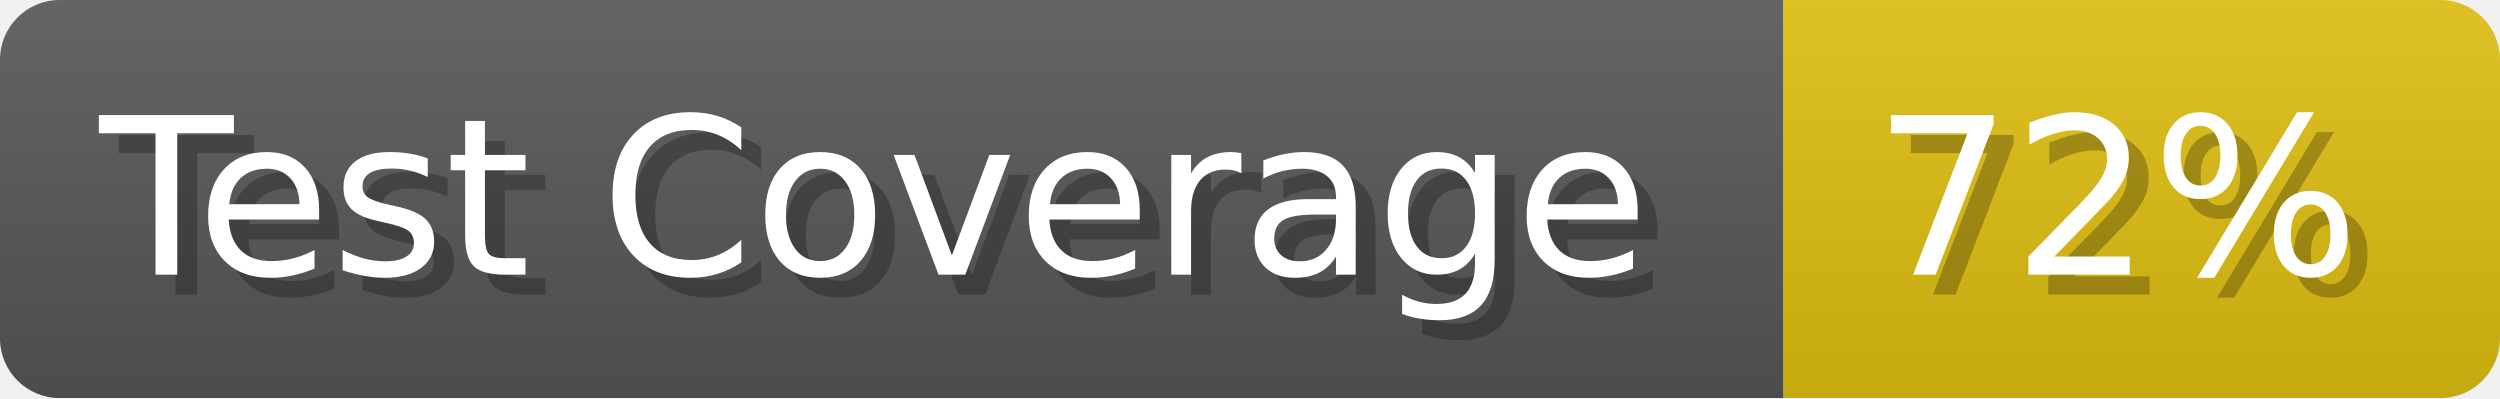
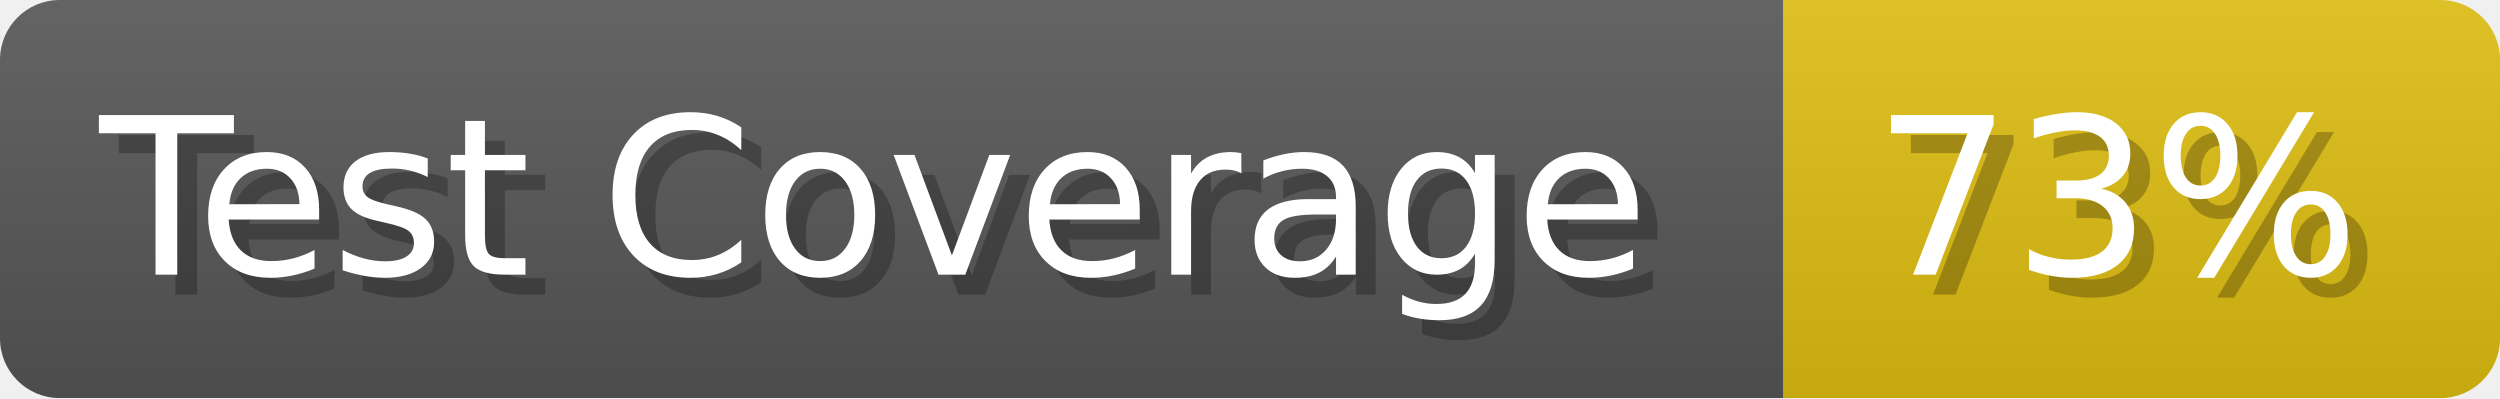
- <svg xmlns="http://www.w3.org/2000/svg" width="125.6" height="20" viewBox="0 0 1256 200" role="img" aria-label="Test Coverage: 72%">
+ <svg xmlns="http://www.w3.org/2000/svg" width="125.6" height="20" viewBox="0 0 1256 200" role="img" aria-label="Test Coverage: 73%">
  <linearGradient id="a" x2="0" y2="100%">
    <stop offset="0" stop-opacity=".1" stop-color="#EEE" />
    <stop offset="1" stop-opacity=".1" />
  </linearGradient>
  <mask id="m">
    <rect width="1256" height="200" rx="30" fill="#FFF" />
  </mask>
  <g mask="url(#m)">
    <rect width="896" height="200" fill="#555" />
    <rect width="360" height="200" fill="#DB1" x="896" />
    <rect width="1256" height="200" fill="url(#a)" />
  </g>
  <g aria-hidden="true" fill="#fff" text-anchor="start" font-family="Verdana,DejaVu Sans,sans-serif" font-size="110">
    <text x="60" y="148" textLength="796" fill="#000" opacity="0.25">Test Coverage</text>
    <text x="50" y="138" textLength="796">Test Coverage</text>
-     <text x="951" y="148" textLength="260" fill="#000" opacity="0.25">72%</text>
-     <text x="941" y="138" textLength="260">72%</text>
+     <text x="951" y="148" textLength="260" fill="#000" opacity="0.25">73%</text>
+     <text x="941" y="138" textLength="260">73%</text>
  </g>
</svg>
